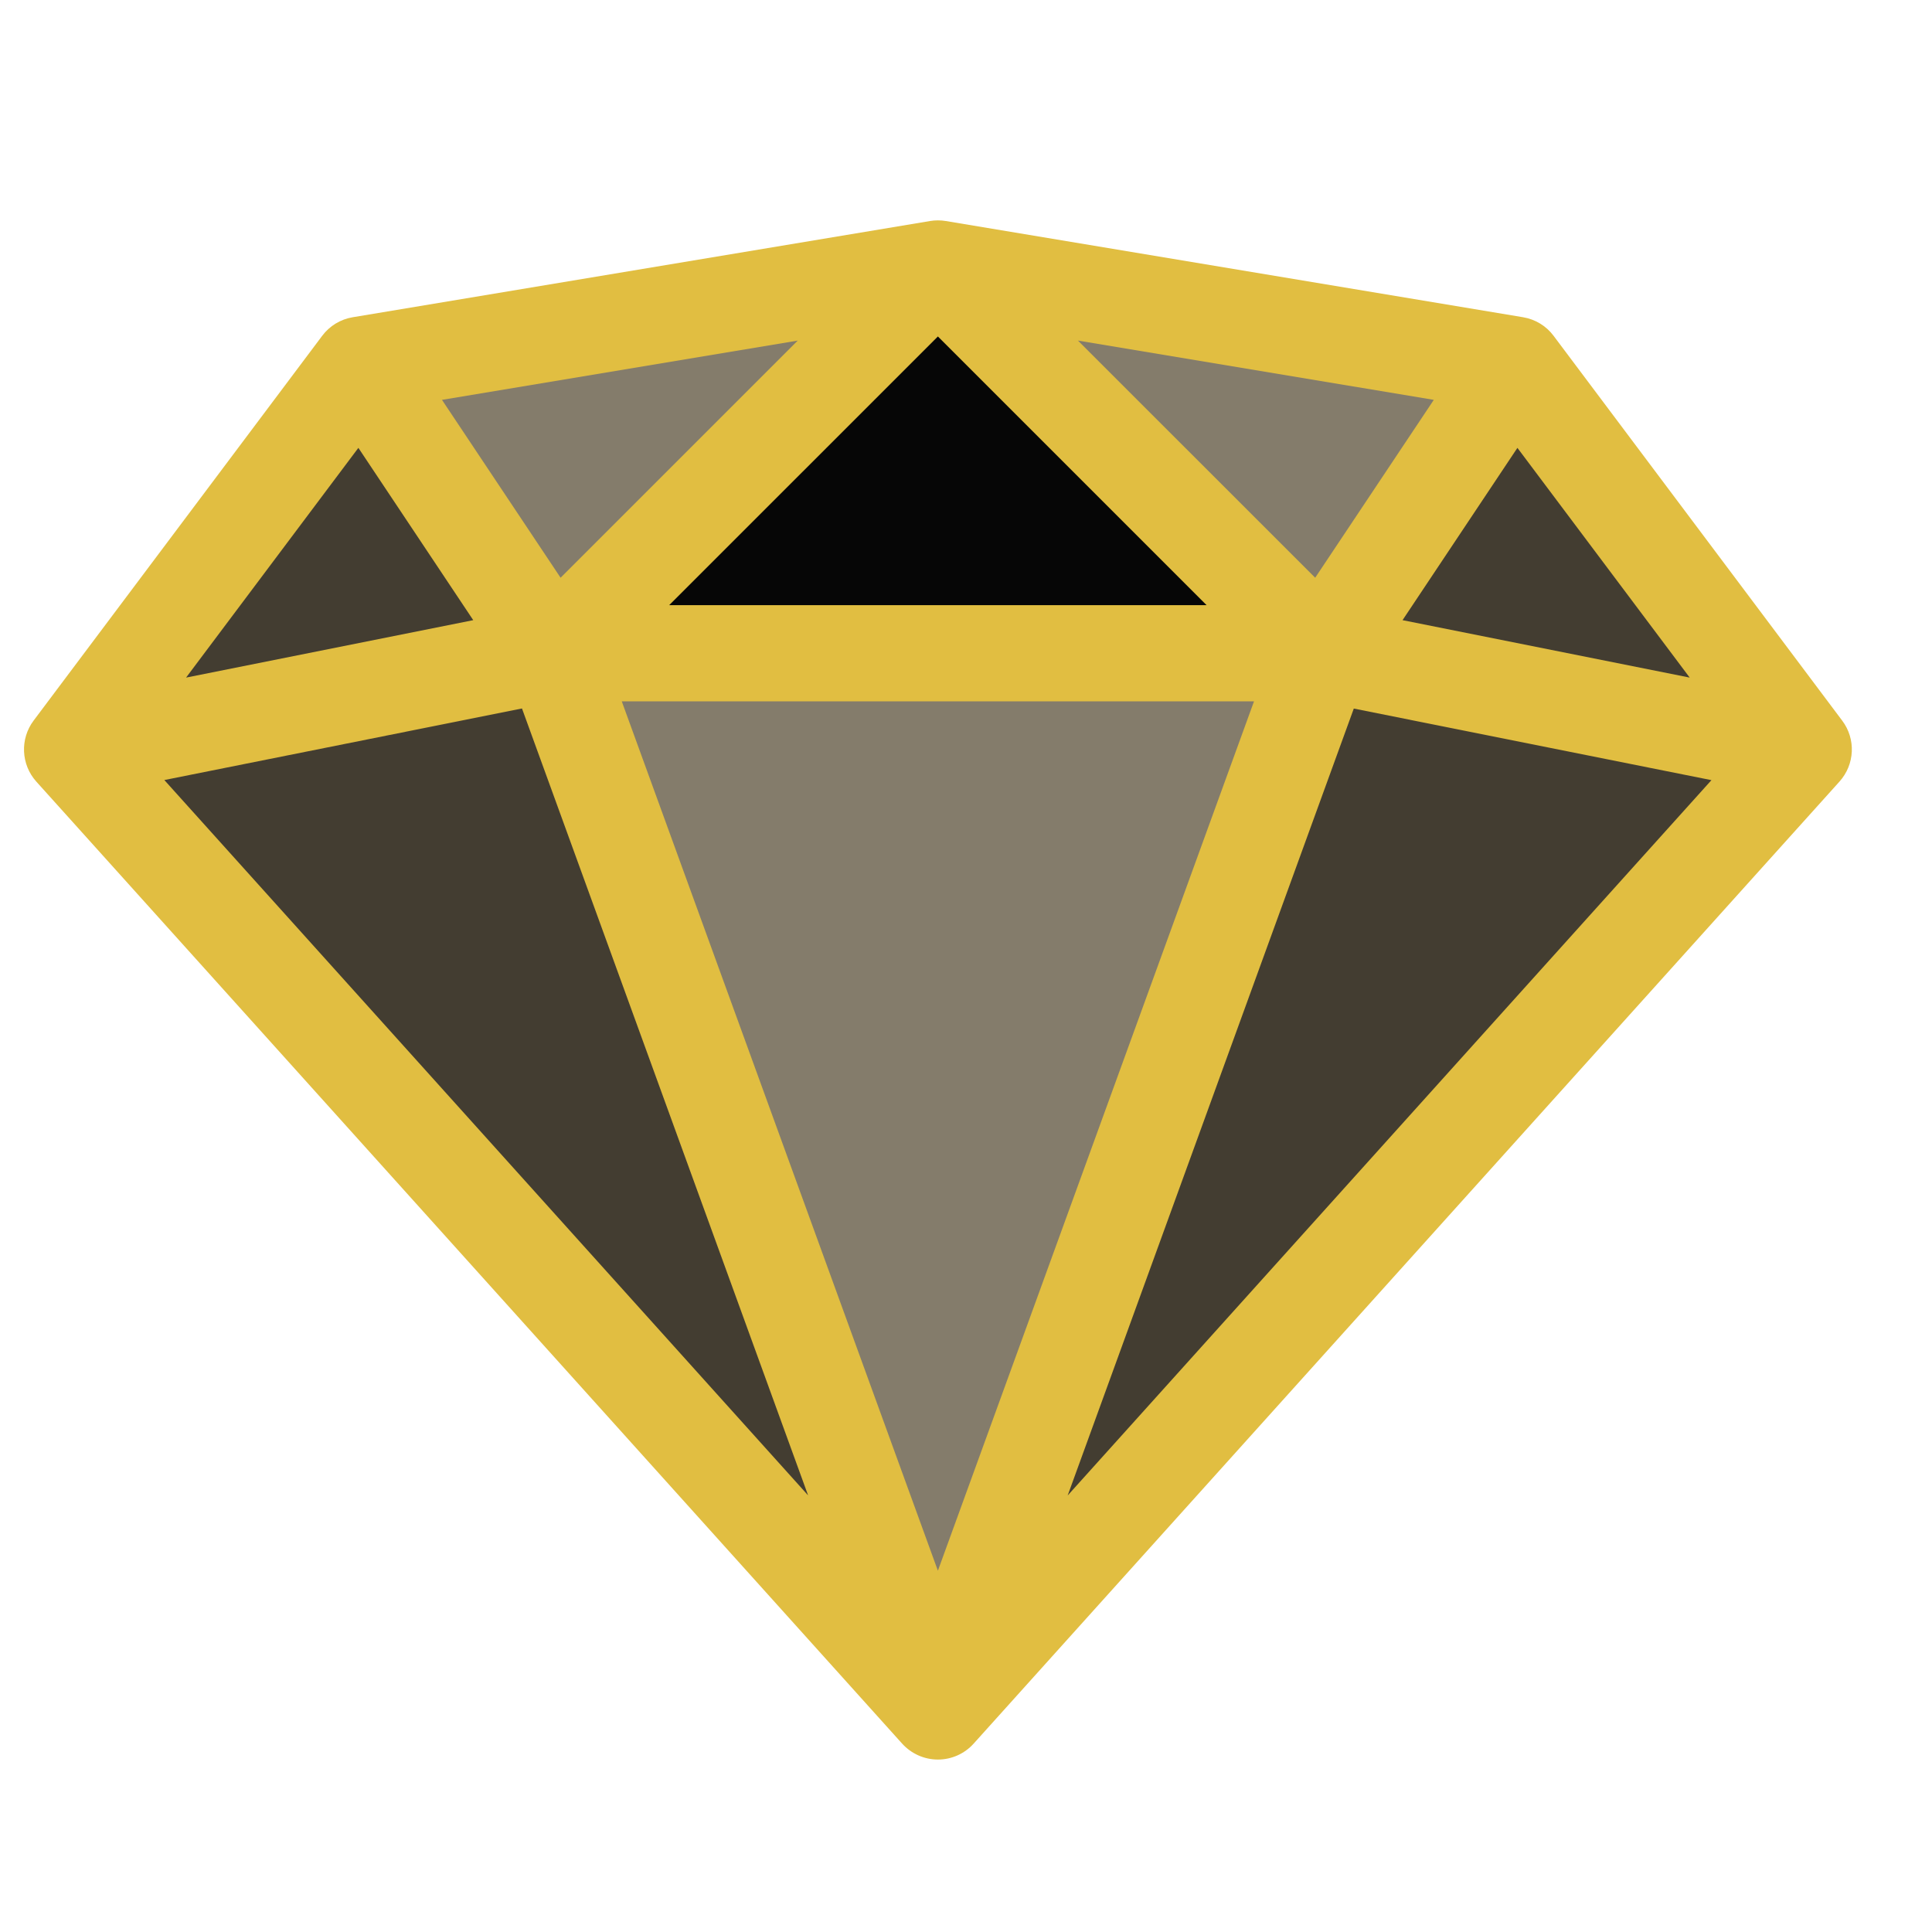
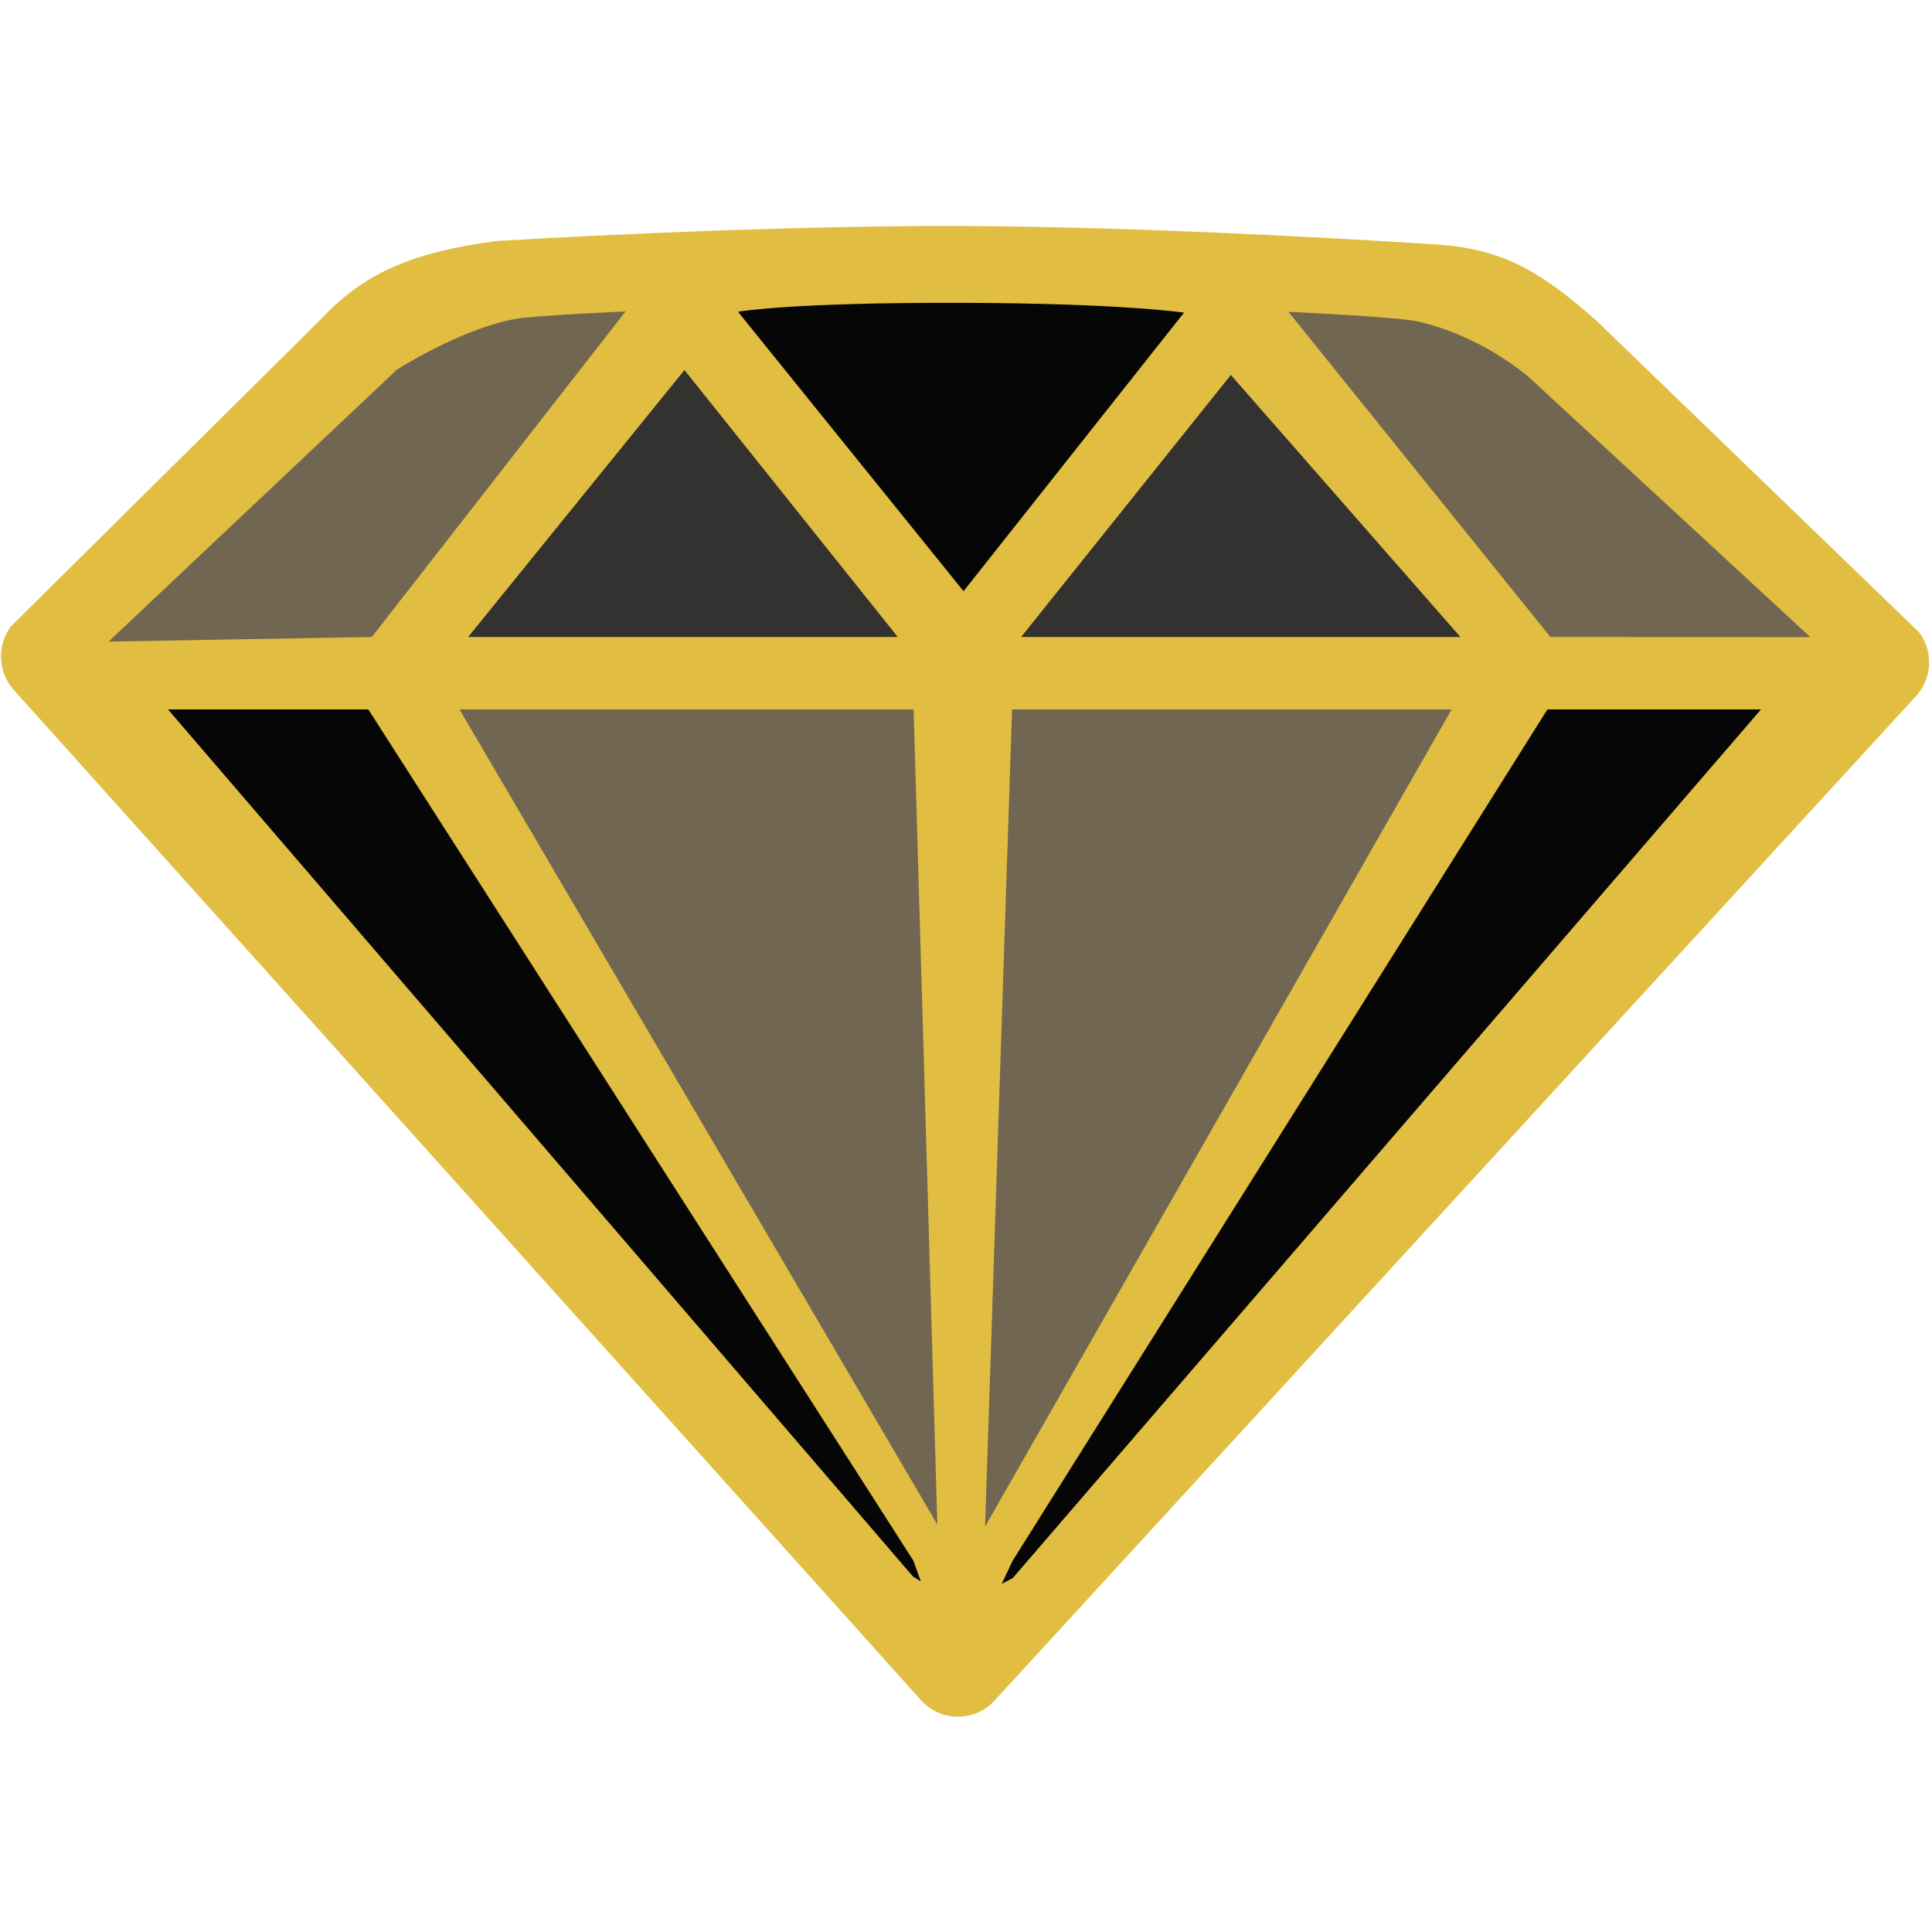
- <svg xmlns="http://www.w3.org/2000/svg" width="100%" height="100%" viewBox="0 0 34 34" version="1.1" xml:space="preserve" style="fill-rule:evenodd;clip-rule:evenodd;stroke-linejoin:round;stroke-miterlimit:2;">
-   <g id="Artboard3" transform="matrix(1.00034,0,0,1.03188,0,0)">
-     <rect x="0" y="0" width="33" height="32" style="fill:none;" />
-     <g id="Artboard2" transform="matrix(0.773853,0,0,0.738187,-37.9046,-35.8004)">
+ <svg xmlns="http://www.w3.org/2000/svg" width="100%" height="100%" viewBox="0 0 33 33" version="1.1" xml:space="preserve" style="fill-rule:evenodd;clip-rule:evenodd;stroke-linejoin:round;stroke-miterlimit:2;">
+   <g transform="matrix(1.5522,0,0,1.5522,-8.56712,-9.71037)">
+     <g id="Artboard4">
      <g>
-         <rect x="49.527" y="49.396" width="41.553" height="41.553" style="fill:none;" />
-         <g>
-           <clipPath id="_clip1">
-             <rect x="49.527" y="49.396" width="41.553" height="41.553" />
-           </clipPath>
-           <g clip-path="url(#_clip1)">
-             <g transform="matrix(2.18698,0,0,2.22256,-83.449,-83.7368)">
-               <g transform="matrix(1,0,0,1,1.80337,-1.213)">
-                 <path d="M59.731,68.624L62.308,64.581L64.559,67.247L68.197,77.957L59.731,68.624Z" style="fill:rgb(67,61,49);" />
-               </g>
-               <g transform="matrix(1,0,0,1,6.03627,-1.66311)">
-                 <path d="M60.45,68.08L64.267,63.884L67.91,68.056L64.267,78.408L60.45,68.08Z" style="fill:rgb(132,124,107);" />
-               </g>
-               <g transform="matrix(1,0,0,1,6.03627,-1.66311)">
-                 <path d="M68.173,68.208L70.39,65.031L73.247,69.231L64.267,78.408L68.173,68.208Z" style="fill:rgb(67,61,49);" />
-               </g>
-               <g transform="matrix(1,0,0,1,49.5272,49.3964)">
-                 <path d="M15.135,13.971L16.718,16.638L20.382,13.096L15.135,13.971" style="fill:rgb(132,124,107);" />
-               </g>
-               <g transform="matrix(1,0,0,1,55.1692,49.3964)">
-                 <path d="M15.56,13.268L19.286,16.864L21.077,13.992" style="fill:rgb(132,124,107);" />
-               </g>
-               <g transform="matrix(1,0,0,1,49.5272,49.3964)">
-                 <path d="M16.959,16.638L20.777,12.824L24.497,16.638L16.959,16.638Z" style="fill:rgb(6,6,6);" />
-               </g>
-               <g transform="matrix(1,0,0,1,60.8034,59.787)">
-                 <path d="M18.9,7.2L15.9,3.2C15.823,3.097 15.709,3.028 15.582,3.007L9.582,2.007C9.528,1.998 9.472,1.998 9.418,2.007L3.418,3.007C3.291,3.028 3.177,3.097 3.1,3.2L0.1,7.2C-0.043,7.391 -0.031,7.657 0.128,7.834L9.128,17.834C9.223,17.939 9.358,18 9.5,18C9.642,18 9.777,17.94 9.872,17.834L18.872,7.834C19.032,7.656 19.044,7.391 18.9,7.2ZM12.786,7L9.5,16.037L6.214,7L12.786,7ZM6.707,6L9.5,3.207L12.293,6L6.707,6ZM10.957,3.25L14.655,3.866L13.422,5.715L10.956,3.25L10.957,3.25ZM5.578,5.715L4.345,3.866L8.043,3.25L5.578,5.715ZM4.67,6.156L1.685,6.753L3.476,4.365L4.67,6.156ZM5.177,7.075L8.151,15.254L1.459,7.818L5.177,7.074L5.177,7.075ZM13.823,7.075L17.541,7.819L10.849,15.255L13.823,7.076L13.823,7.075ZM14.33,6.156L15.524,4.365L17.315,6.753L14.33,6.156Z" style="fill:rgb(225,190,65);fill-rule:nonzero;" />
-               </g>
+         <g id="shading" transform="matrix(0.081425,0,0,0.081425,4.44232,5.26373)">
+           <g>
+             <g transform="matrix(-123.355,0,0,123.355,144,170.548)">
+               <path d="M-0,0.55L0.041,0.424L0.628,-0.55L1,-0.55L-0,0.55Z" style="fill:rgb(6,6,6);fill-rule:nonzero;" />
+             </g>
+             <g transform="matrix(150.133,-86.6792,-86.6792,-150.133,125.292,206.45)">
+               <path d="M1,0.117L0.784,0.239L0.141,-0.097L0.008,-0.193L1,0.117Z" style="fill:rgb(6,6,6);fill-rule:nonzero;" />
+             </g>
+             <g transform="matrix(90.7742,0,0,-90.7742,142.967,75.9834)">
+               <path d="M0.372,0.205L0,-0.294L0.823,-0.294L0.372,0.205Z" style="fill:rgb(51,50,48);fill-rule:nonzero;" />
+             </g>
+             <g transform="matrix(36.4734,-63.1739,-63.1739,-36.4734,87.1287,122.903)">
+               <path d="M0.907,0.224L0.142,0.323L0.64,-0.555L0.907,0.224Z" style="fill:rgb(51,50,48);fill-rule:nonzero;" />
+             </g>
+             <g transform="matrix(-125.359,72.3758,72.3758,125.359,239.791,115.264)">
+               <path d="M0.061,-0.136L0.521,-0.401L0.95,0.341L0.061,-0.136Z" style="fill:rgb(113,102,81);fill-rule:nonzero;" />
+             </g>
+             <g transform="matrix(-93.4194,0,0,93.4194,145.516,170.29)">
+               <path d="M0.859,-0.724L0.023,0.636L0,-0.724L0.859,-0.724Z" style="fill:rgb(113,102,81);fill-rule:nonzero;" />
+             </g>
+             <g transform="matrix(0,53.1613,53.1613,0,79.4514,49.5161)">
+               <path d="M0.118,-0.176L0.976,-1.081L0.99,-0.142L0.049,0.497L0.118,-0.176Z" style="fill:rgb(113,102,81);fill-rule:nonzero;" />
+             </g>
+             <g transform="matrix(54.7466,0,0,-54.7466,179.452,75.5523)">
+               <path d="M-0.049,0.428L0.748,-0.486L1.589,-0.454L0.662,0.398L-0.049,0.428Z" style="fill:rgb(113,102,81);fill-rule:nonzero;" />
+             </g>
+             <g transform="matrix(0,53.3871,53.3871,0,143.258,49.2581)">
+               <path d="M0.014,-0.683L-0,0.683L1,-0.003L0.014,-0.683Z" style="fill:rgb(6,6,6);fill-rule:nonzero;" />
            </g>
          </g>
+         </g>
+         <g transform="matrix(1.09639,0,0,1.10229,-61.0186,-60.5968)">
+           <path d="M79.95,66.961C80.094,67.152 80.082,67.417 79.922,67.595L70.675,77.621C70.58,77.727 70.445,77.787 70.303,77.787C70.161,77.787 70.026,77.726 69.931,77.621L60.826,67.536C60.667,67.359 60.655,67.093 60.798,66.902L63.903,63.842C64.32,63.398 64.778,63.172 65.673,63.055C65.673,63.055 68.227,62.898 70.334,62.905C72.467,62.912 75.081,63.088 75.081,63.088C75.759,63.126 76.141,63.351 76.703,63.842L79.95,66.961ZM70.398,77.358L70.4,77.36L70.399,77.358L70.398,77.358ZM64.672,64.339L61.778,67.054L64.42,67.008L66.967,63.758C66.967,63.758 66.042,63.798 65.853,63.834C65.296,63.94 64.672,64.339 64.672,64.339ZM76.036,64.417C76.036,64.417 75.578,64.007 74.918,63.858C74.719,63.812 73.62,63.762 73.62,63.762L76.249,67.008L78.858,67.009L76.036,64.417ZM69.699,67.008L67.558,64.343L65.387,67.008L69.699,67.008ZM62.374,67.731L69.852,76.388L69.931,76.437L69.855,76.228L64.385,67.731L62.374,67.731ZM75.346,67.008L73.042,64.392L70.937,67.008L75.346,67.008ZM70.742,76.461L70.853,76.403L78.363,67.731L76.219,67.731L70.851,76.231L70.742,76.461ZM65.3,67.731L70.096,75.868L69.858,67.731L65.3,67.731ZM72.572,63.77C72.572,63.77 71.966,63.677 70.347,63.672C68.615,63.667 68.095,63.761 68.095,63.761L70.359,66.551L72.572,63.77ZM70.575,75.889L75.258,67.731L70.846,67.731L70.575,75.889Z" style="fill:rgb(225,190,65);" />
        </g>
      </g>
    </g>
  </g>
</svg>
